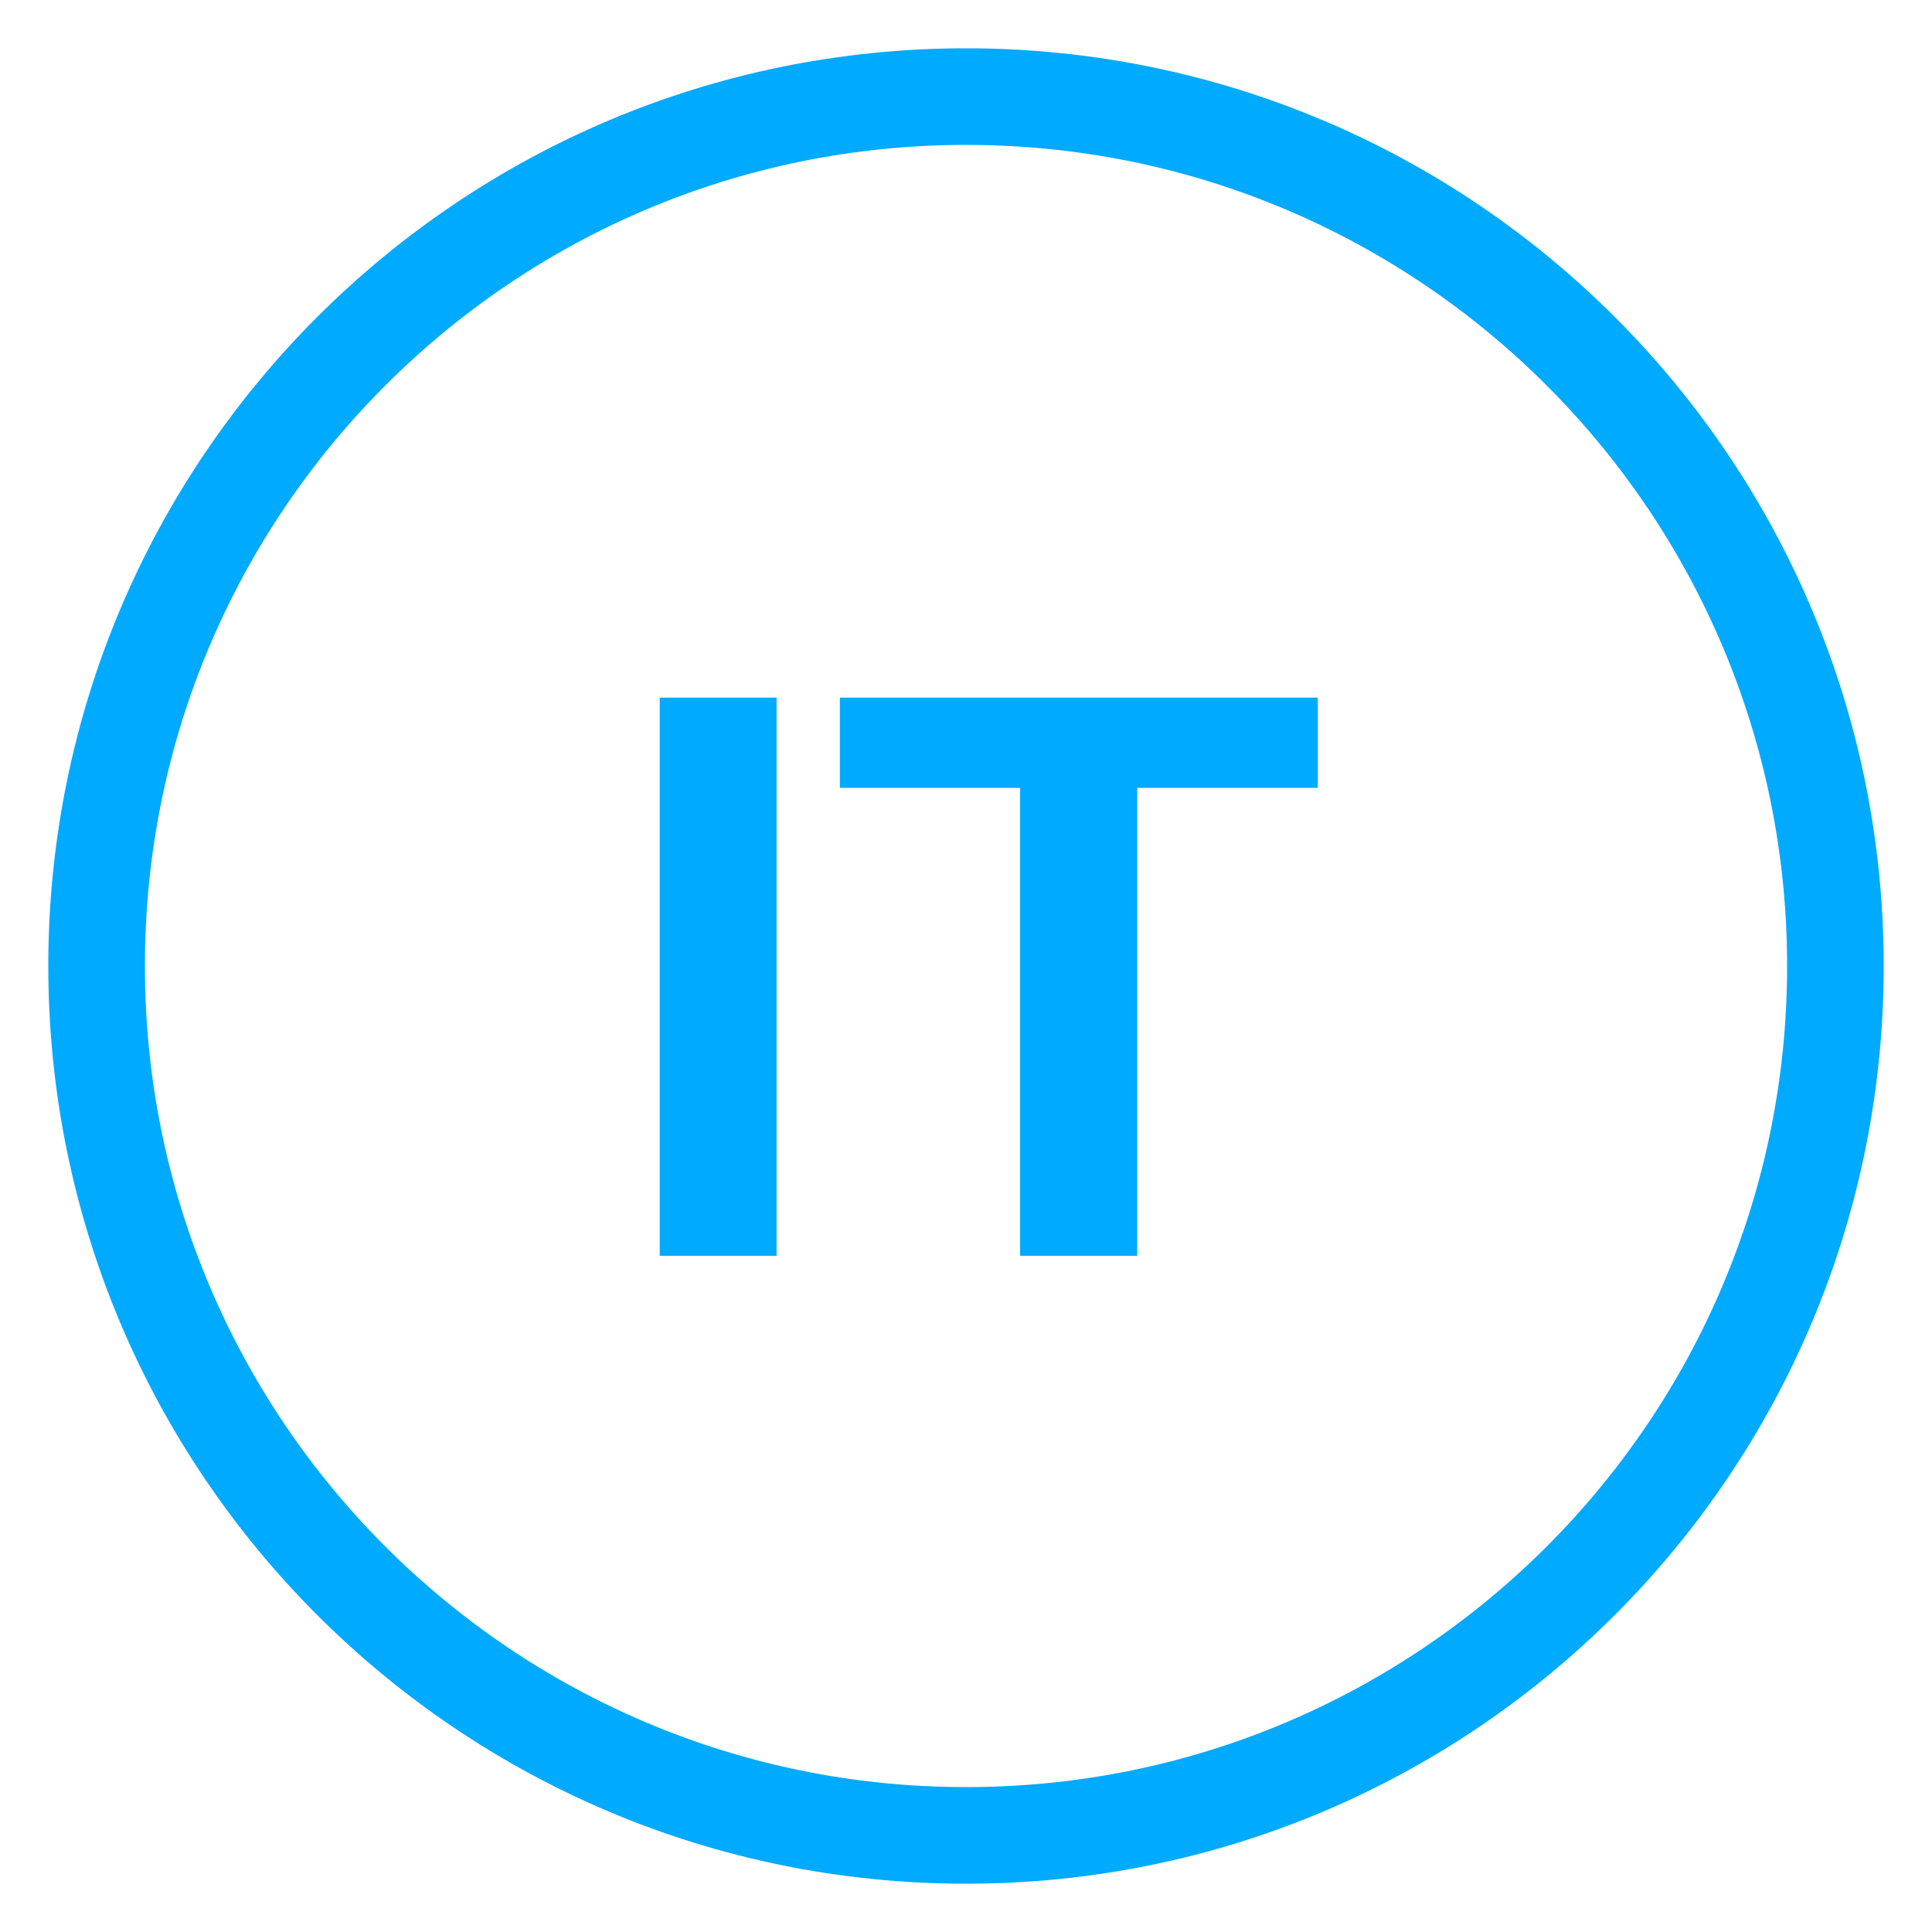
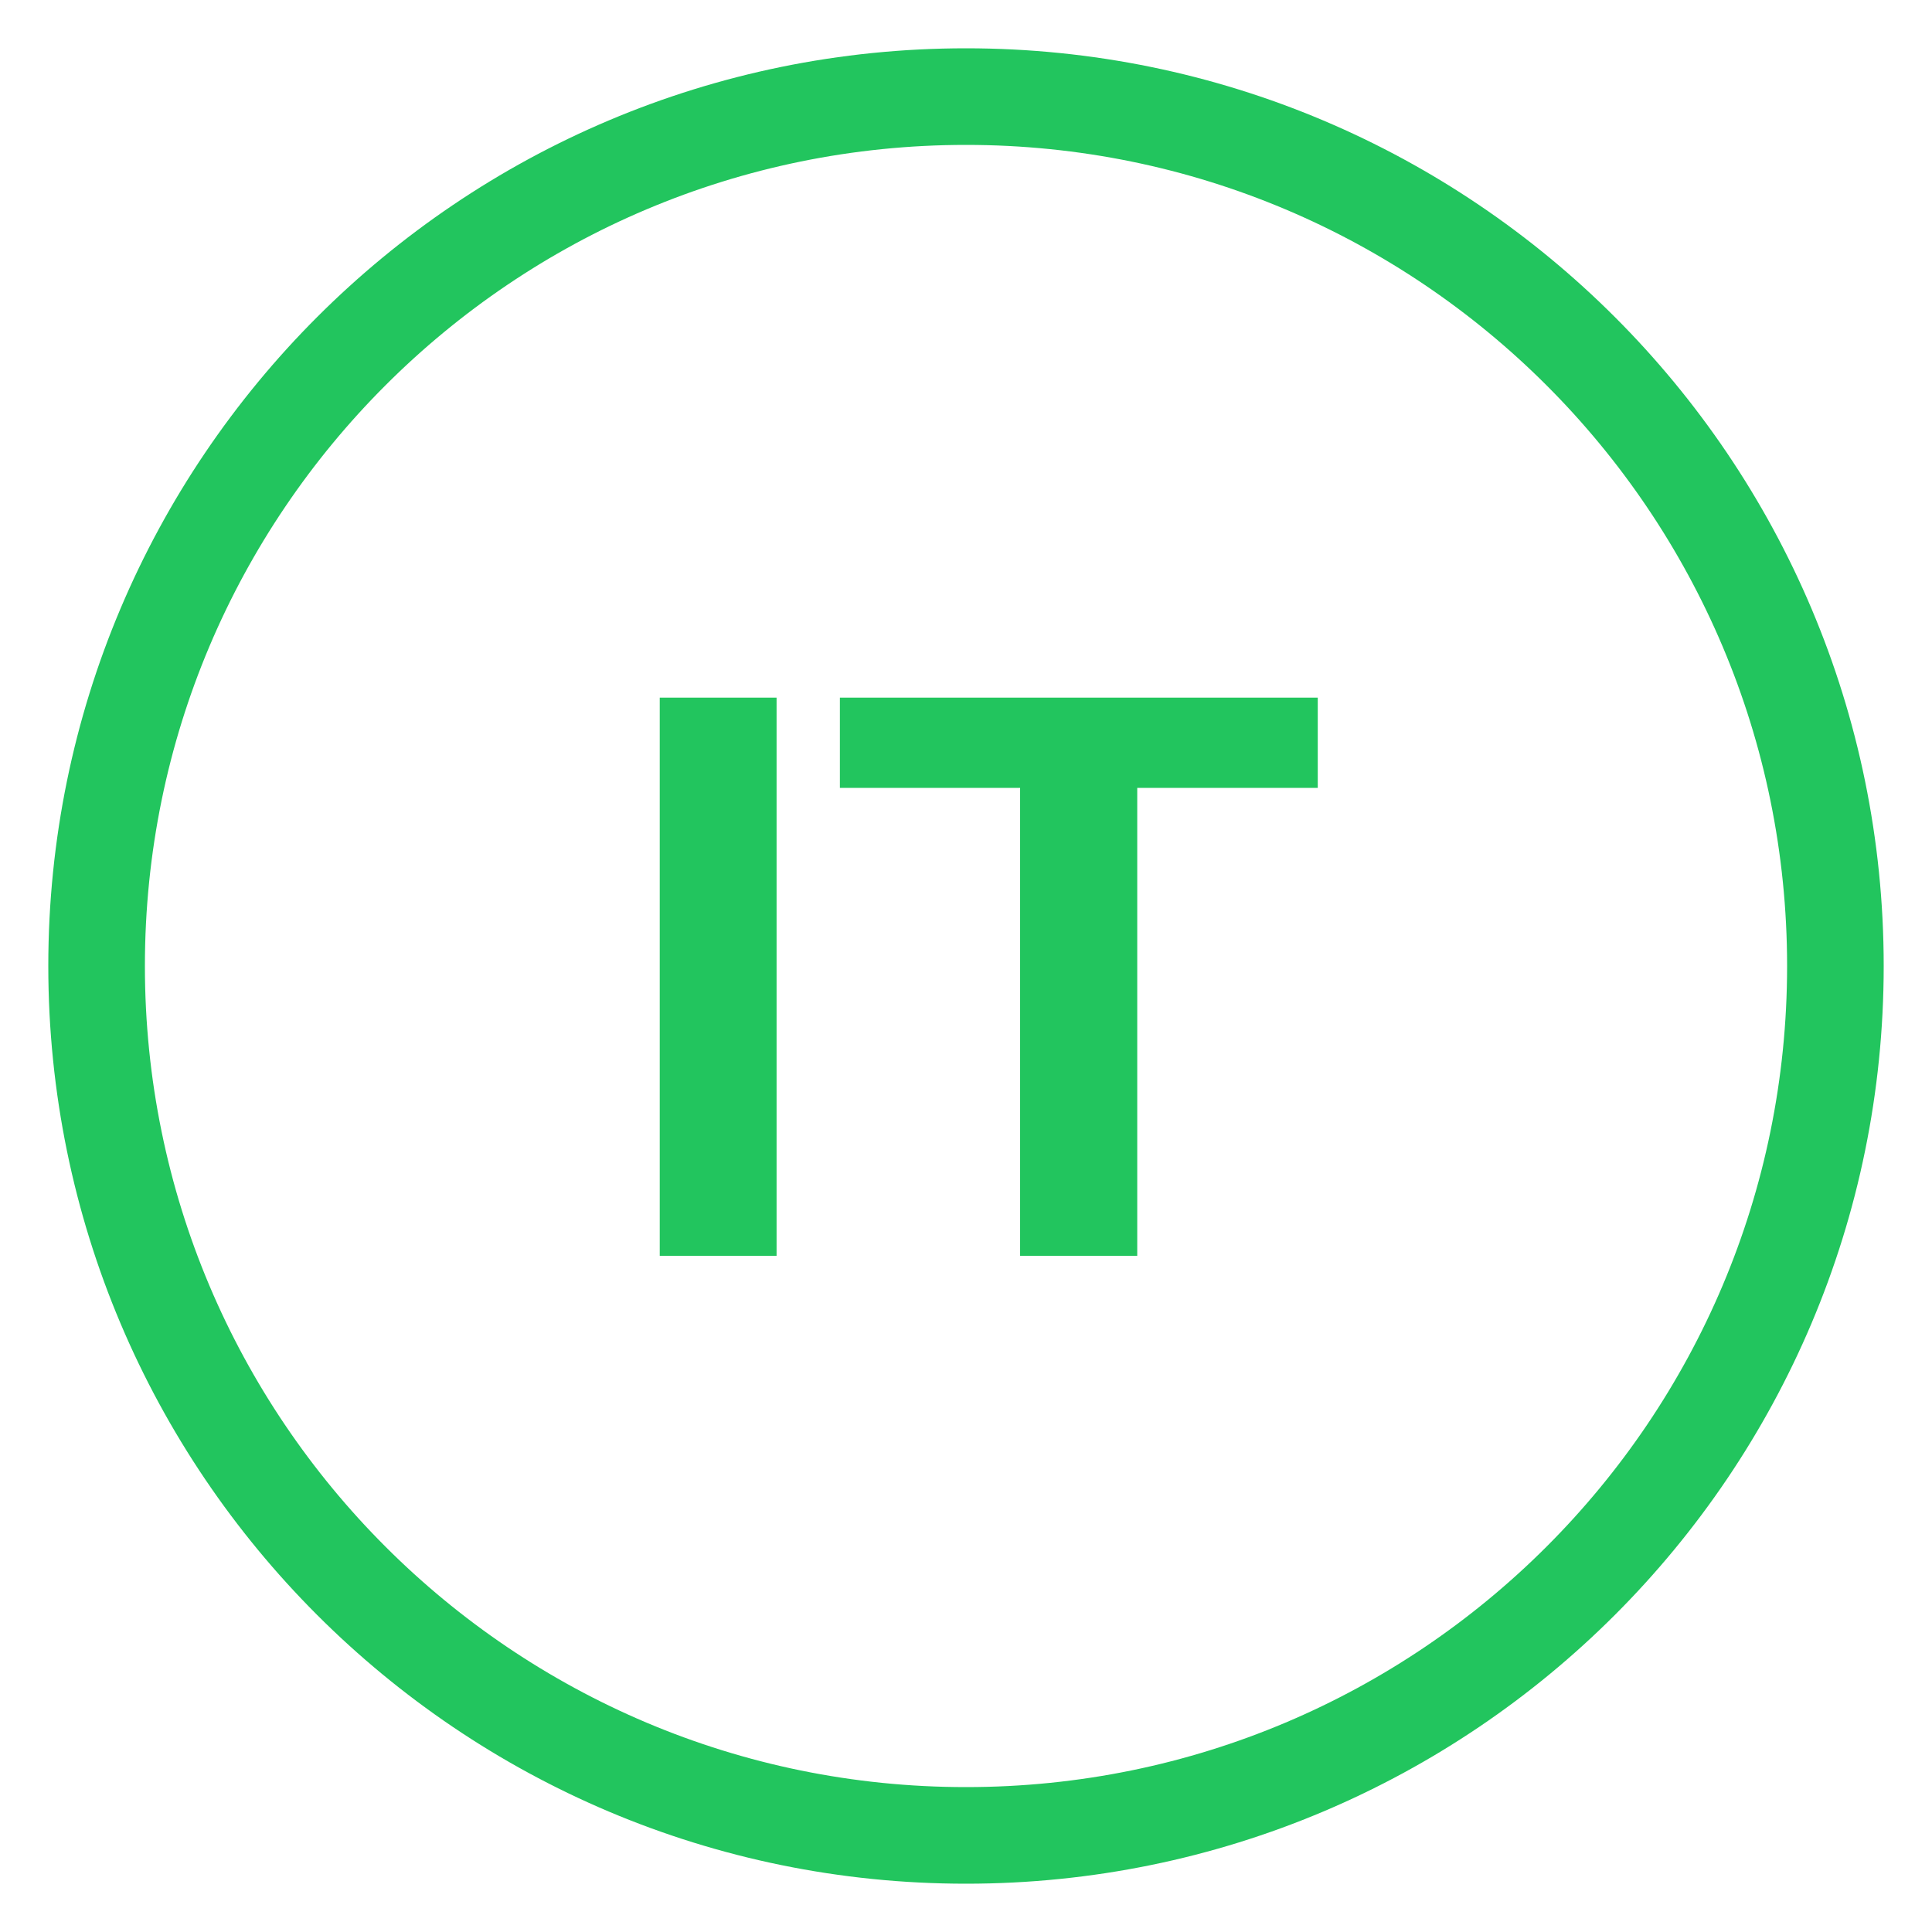
<svg xmlns="http://www.w3.org/2000/svg" viewBox="0 0 100 100">
-   <circle cx="50" cy="50" r="45" fill="none" stroke="#00aaff" stroke-width="5" />
-   <text x="50" y="65" font-family="Arial, Helvetica, sans-serif" font-size="42" font-weight="bold" fill="#00aaff" text-anchor="middle">IT</text>
+   <circle cx="50" cy="50" r="45" fill="none" stroke="#22c55e" stroke-width="5" />
+   <text x="50" y="65" font-family="Arial, Helvetica, sans-serif" font-size="42" font-weight="bold" fill="#22c55e" text-anchor="middle">IT</text>
</svg>
